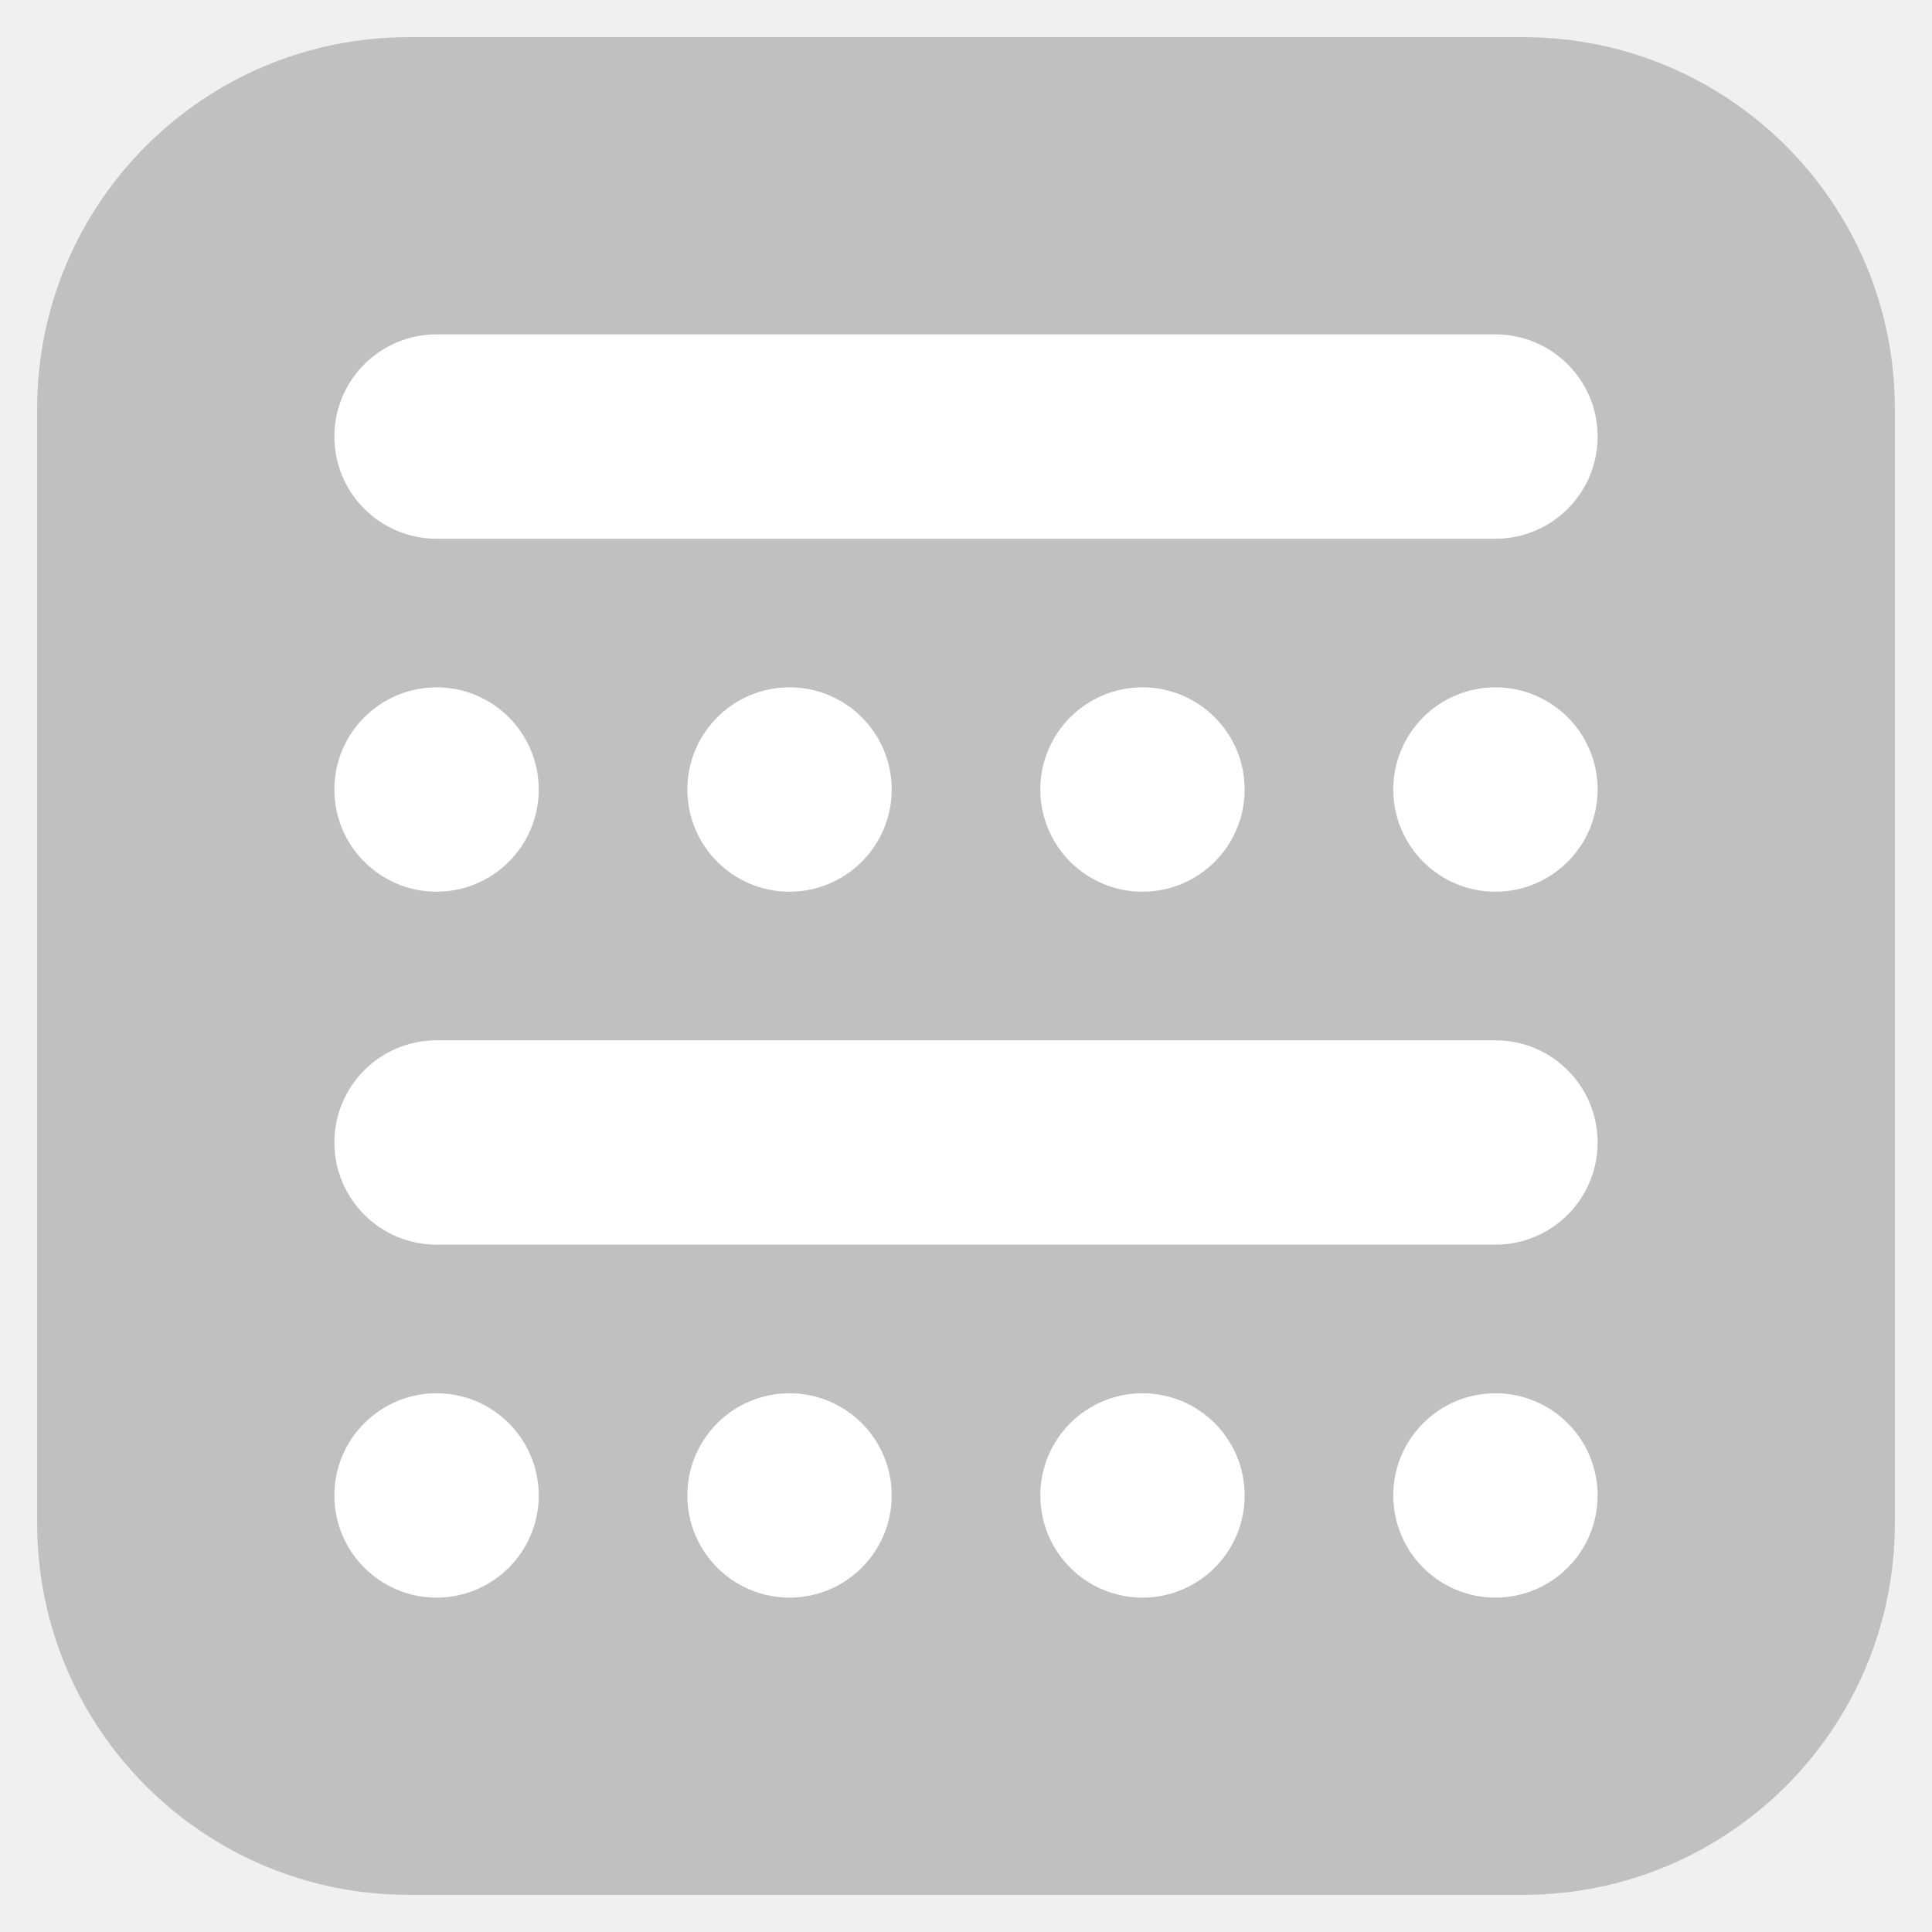
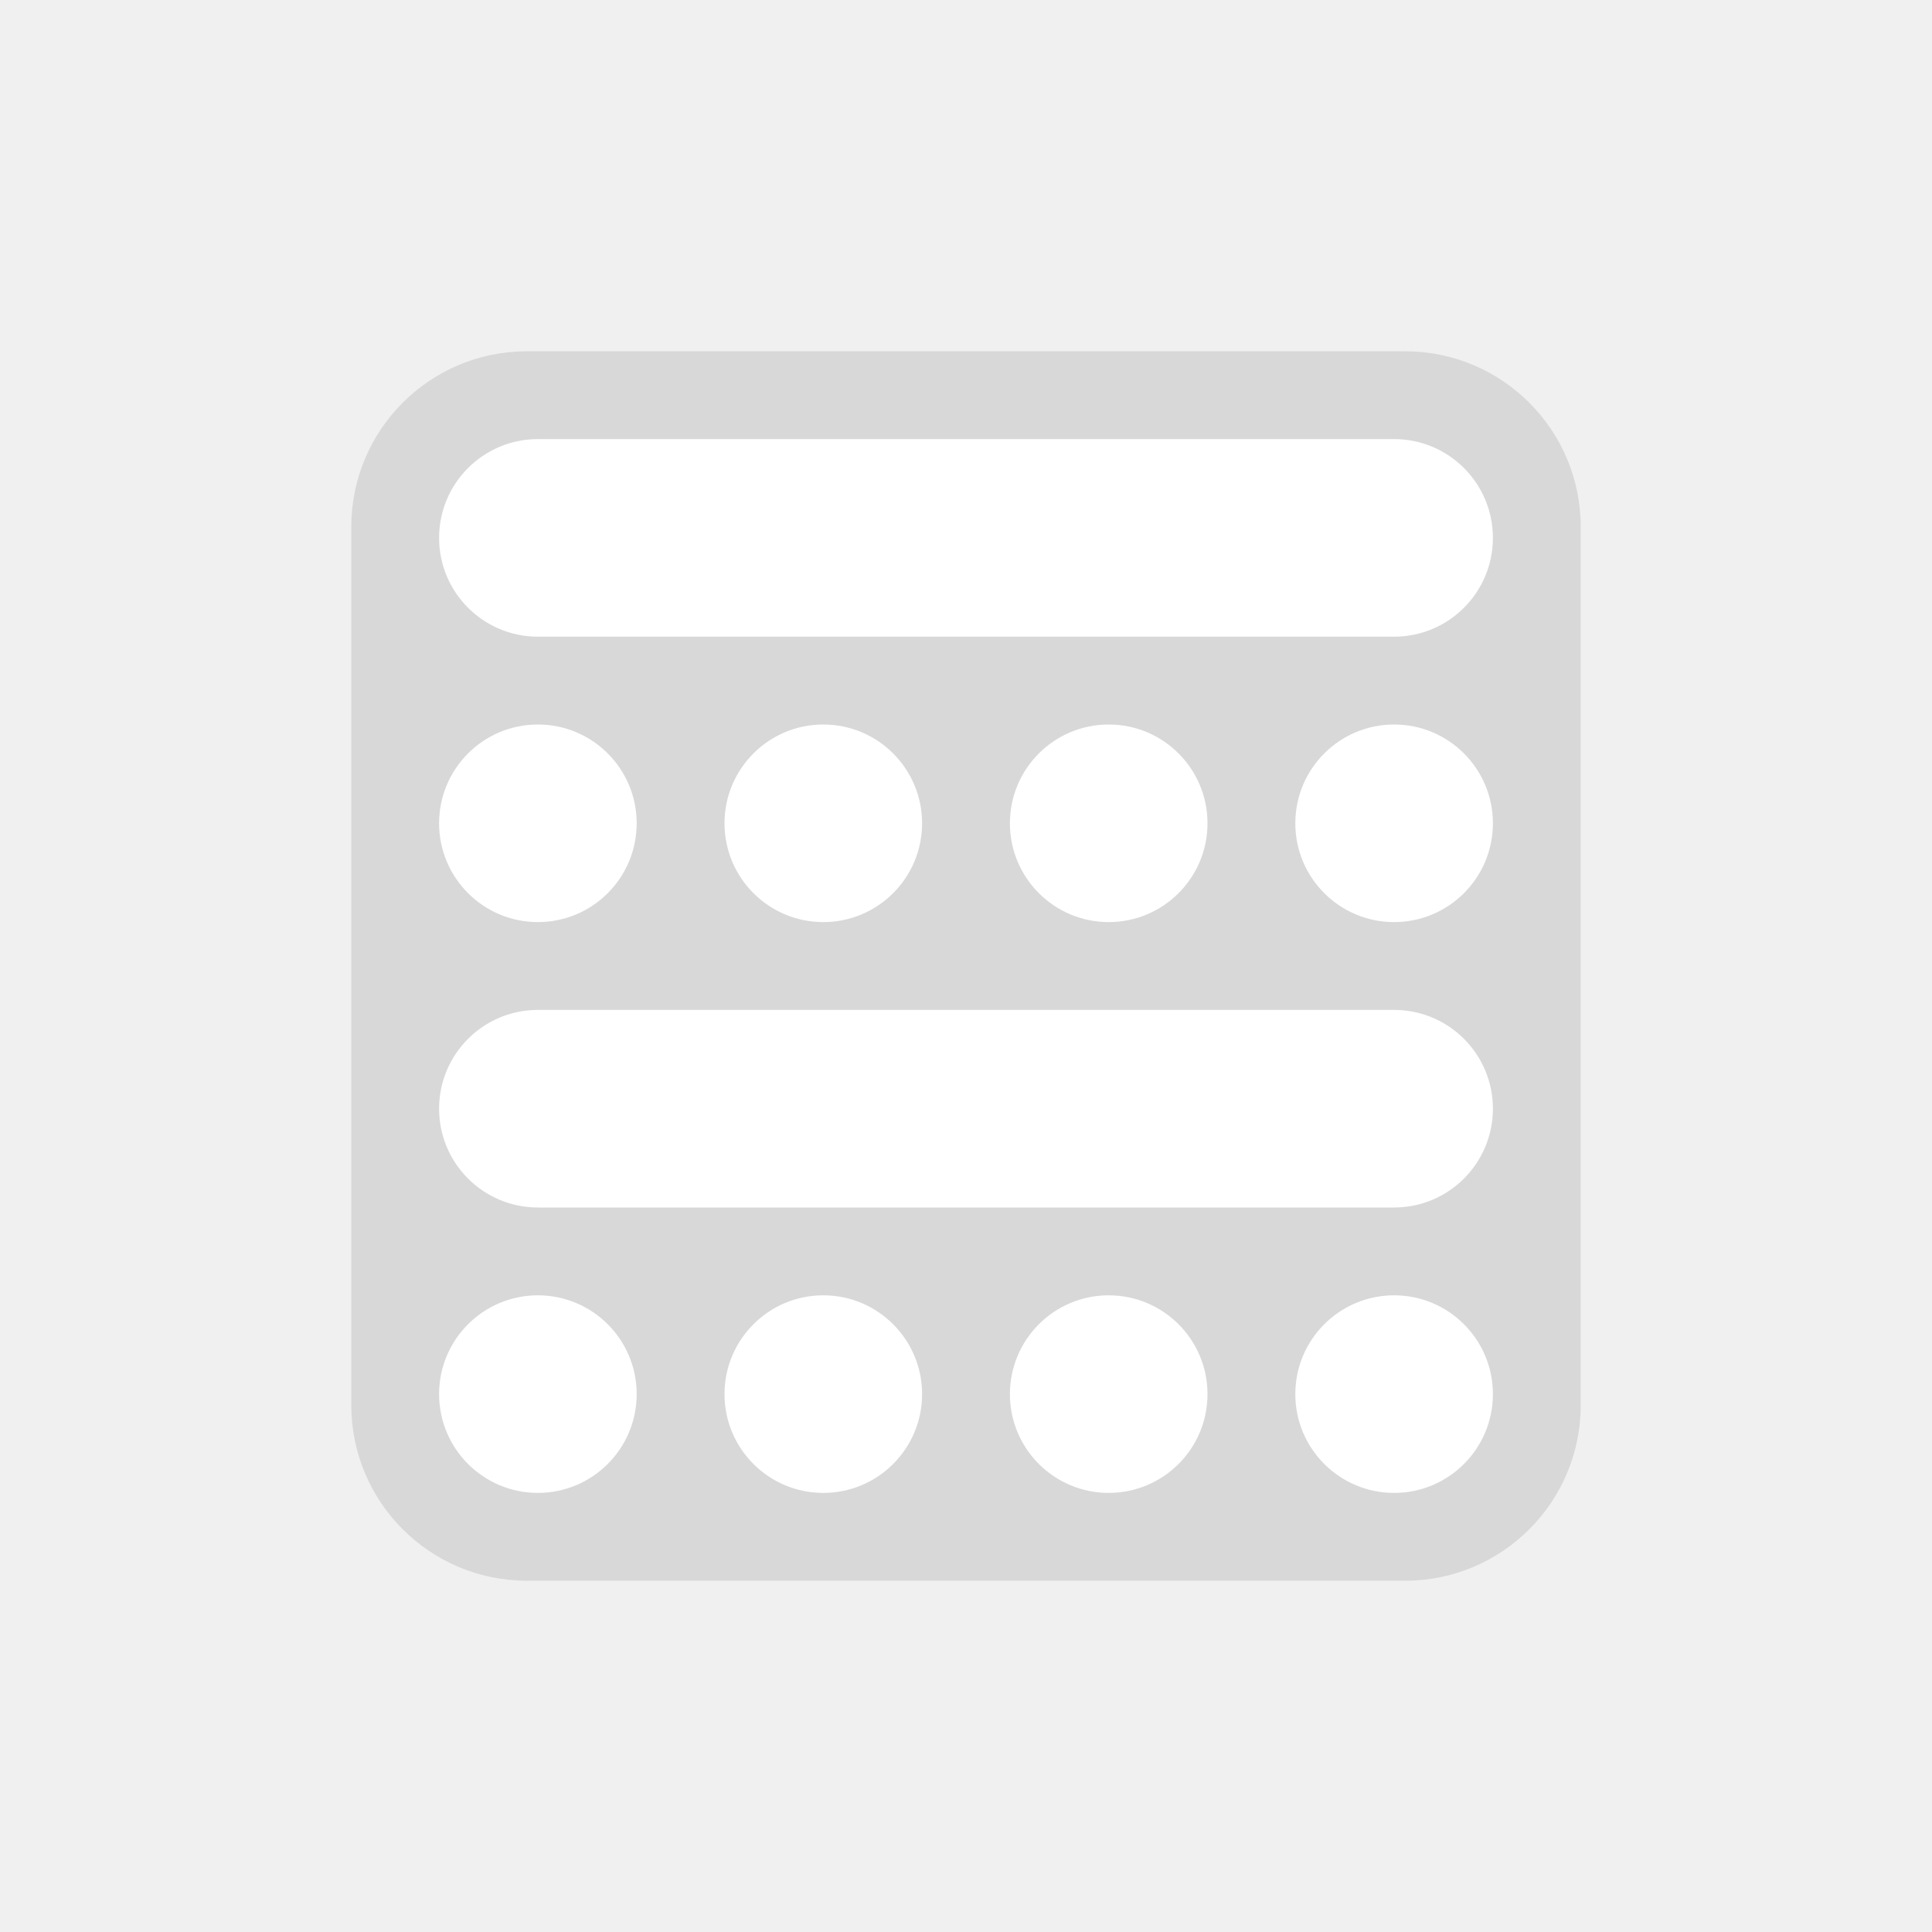
- <svg xmlns="http://www.w3.org/2000/svg" width="26" height="26" viewBox="0 0 26 26" fill="none">
-   <g clip-path="url(#clip0)">
-     <rect width="25" height="25" transform="translate(0.5 0.5)" fill="black" fill-opacity="0.2" />
-     <rect x="4.5" y="4.5" width="17" height="2.75" rx="1.375" fill="white" />
-     <g clip-path="url(#clip1)">
-       <rect x="4.5" y="9.25" width="2.75" height="2.75" rx="1.375" fill="white" />
-       <rect x="9.25" y="9.25" width="2.75" height="2.75" rx="1.375" fill="white" />
-       <rect x="14" y="9.25" width="2.75" height="2.75" rx="1.375" fill="white" />
-       <rect x="18.75" y="9.25" width="2.75" height="2.75" rx="1.375" fill="white" />
-     </g>
-     <rect x="4.5" y="14" width="17" height="2.75" rx="1.375" fill="white" />
-     <g clip-path="url(#clip2)">
-       <rect x="4.5" y="18.75" width="2.75" height="2.75" rx="1.375" fill="white" />
-       <rect x="9.25" y="18.75" width="2.75" height="2.75" rx="1.375" fill="white" />
-       <rect x="14" y="18.75" width="2.75" height="2.75" rx="1.375" fill="white" />
-       <rect x="18.75" y="18.75" width="2.75" height="2.75" rx="1.375" fill="white" />
-     </g>
+ <svg xmlns="http://www.w3.org/2000/svg" width="22" height="22" viewBox="0 0 22 22" fill="none">
+   <rect x="4" y="4" width="14" height="14" rx="2" fill="black" fill-opacity="0.1" />
+   <rect x="5" y="5" width="12" height="2.25" rx="1.125" fill="white" />
+   <g clip-path="url(#clip0_354:7433)">
+     <rect x="5" y="8.25" width="2.25" height="2.25" rx="1.125" fill="white" />
+     <rect x="8.25" y="8.25" width="2.25" height="2.25" rx="1.125" fill="white" />
+     <rect x="11.5" y="8.25" width="2.25" height="2.25" rx="1.125" fill="white" />
+     <rect x="14.75" y="8.25" width="2.25" height="2.25" rx="1.125" fill="white" />
+   </g>
+   <rect x="5" y="11.5" width="12" height="2.25" rx="1.125" fill="white" />
+   <g clip-path="url(#clip1_354:7433)">
+     <rect x="5" y="14.75" width="2.25" height="2.25" rx="1.125" fill="white" />
+     <rect x="8.25" y="14.75" width="2.25" height="2.25" rx="1.125" fill="white" />
+     <rect x="11.5" y="14.75" width="2.25" height="2.25" rx="1.125" fill="white" />
+     <rect x="14.75" y="14.75" width="2.25" height="2.25" rx="1.125" fill="white" />
  </g>
  <defs>
-     <clipPath id="clip0">
-       <rect x="0.5" y="0.5" width="25" height="25" rx="5" fill="white" />
+     <clipPath id="clip0_354:7433">
+       <rect width="12" height="2.25" fill="white" transform="translate(5 8.25)" />
    </clipPath>
-     <clipPath id="clip1">
-       <rect width="17" height="2.75" fill="white" transform="translate(4.5 9.25)" />
-     </clipPath>
-     <clipPath id="clip2">
-       <rect width="17" height="2.75" fill="white" transform="translate(4.5 18.75)" />
+     <clipPath id="clip1_354:7433">
+       <rect width="12" height="2.25" fill="white" transform="translate(5 14.75)" />
    </clipPath>
  </defs>
</svg>
